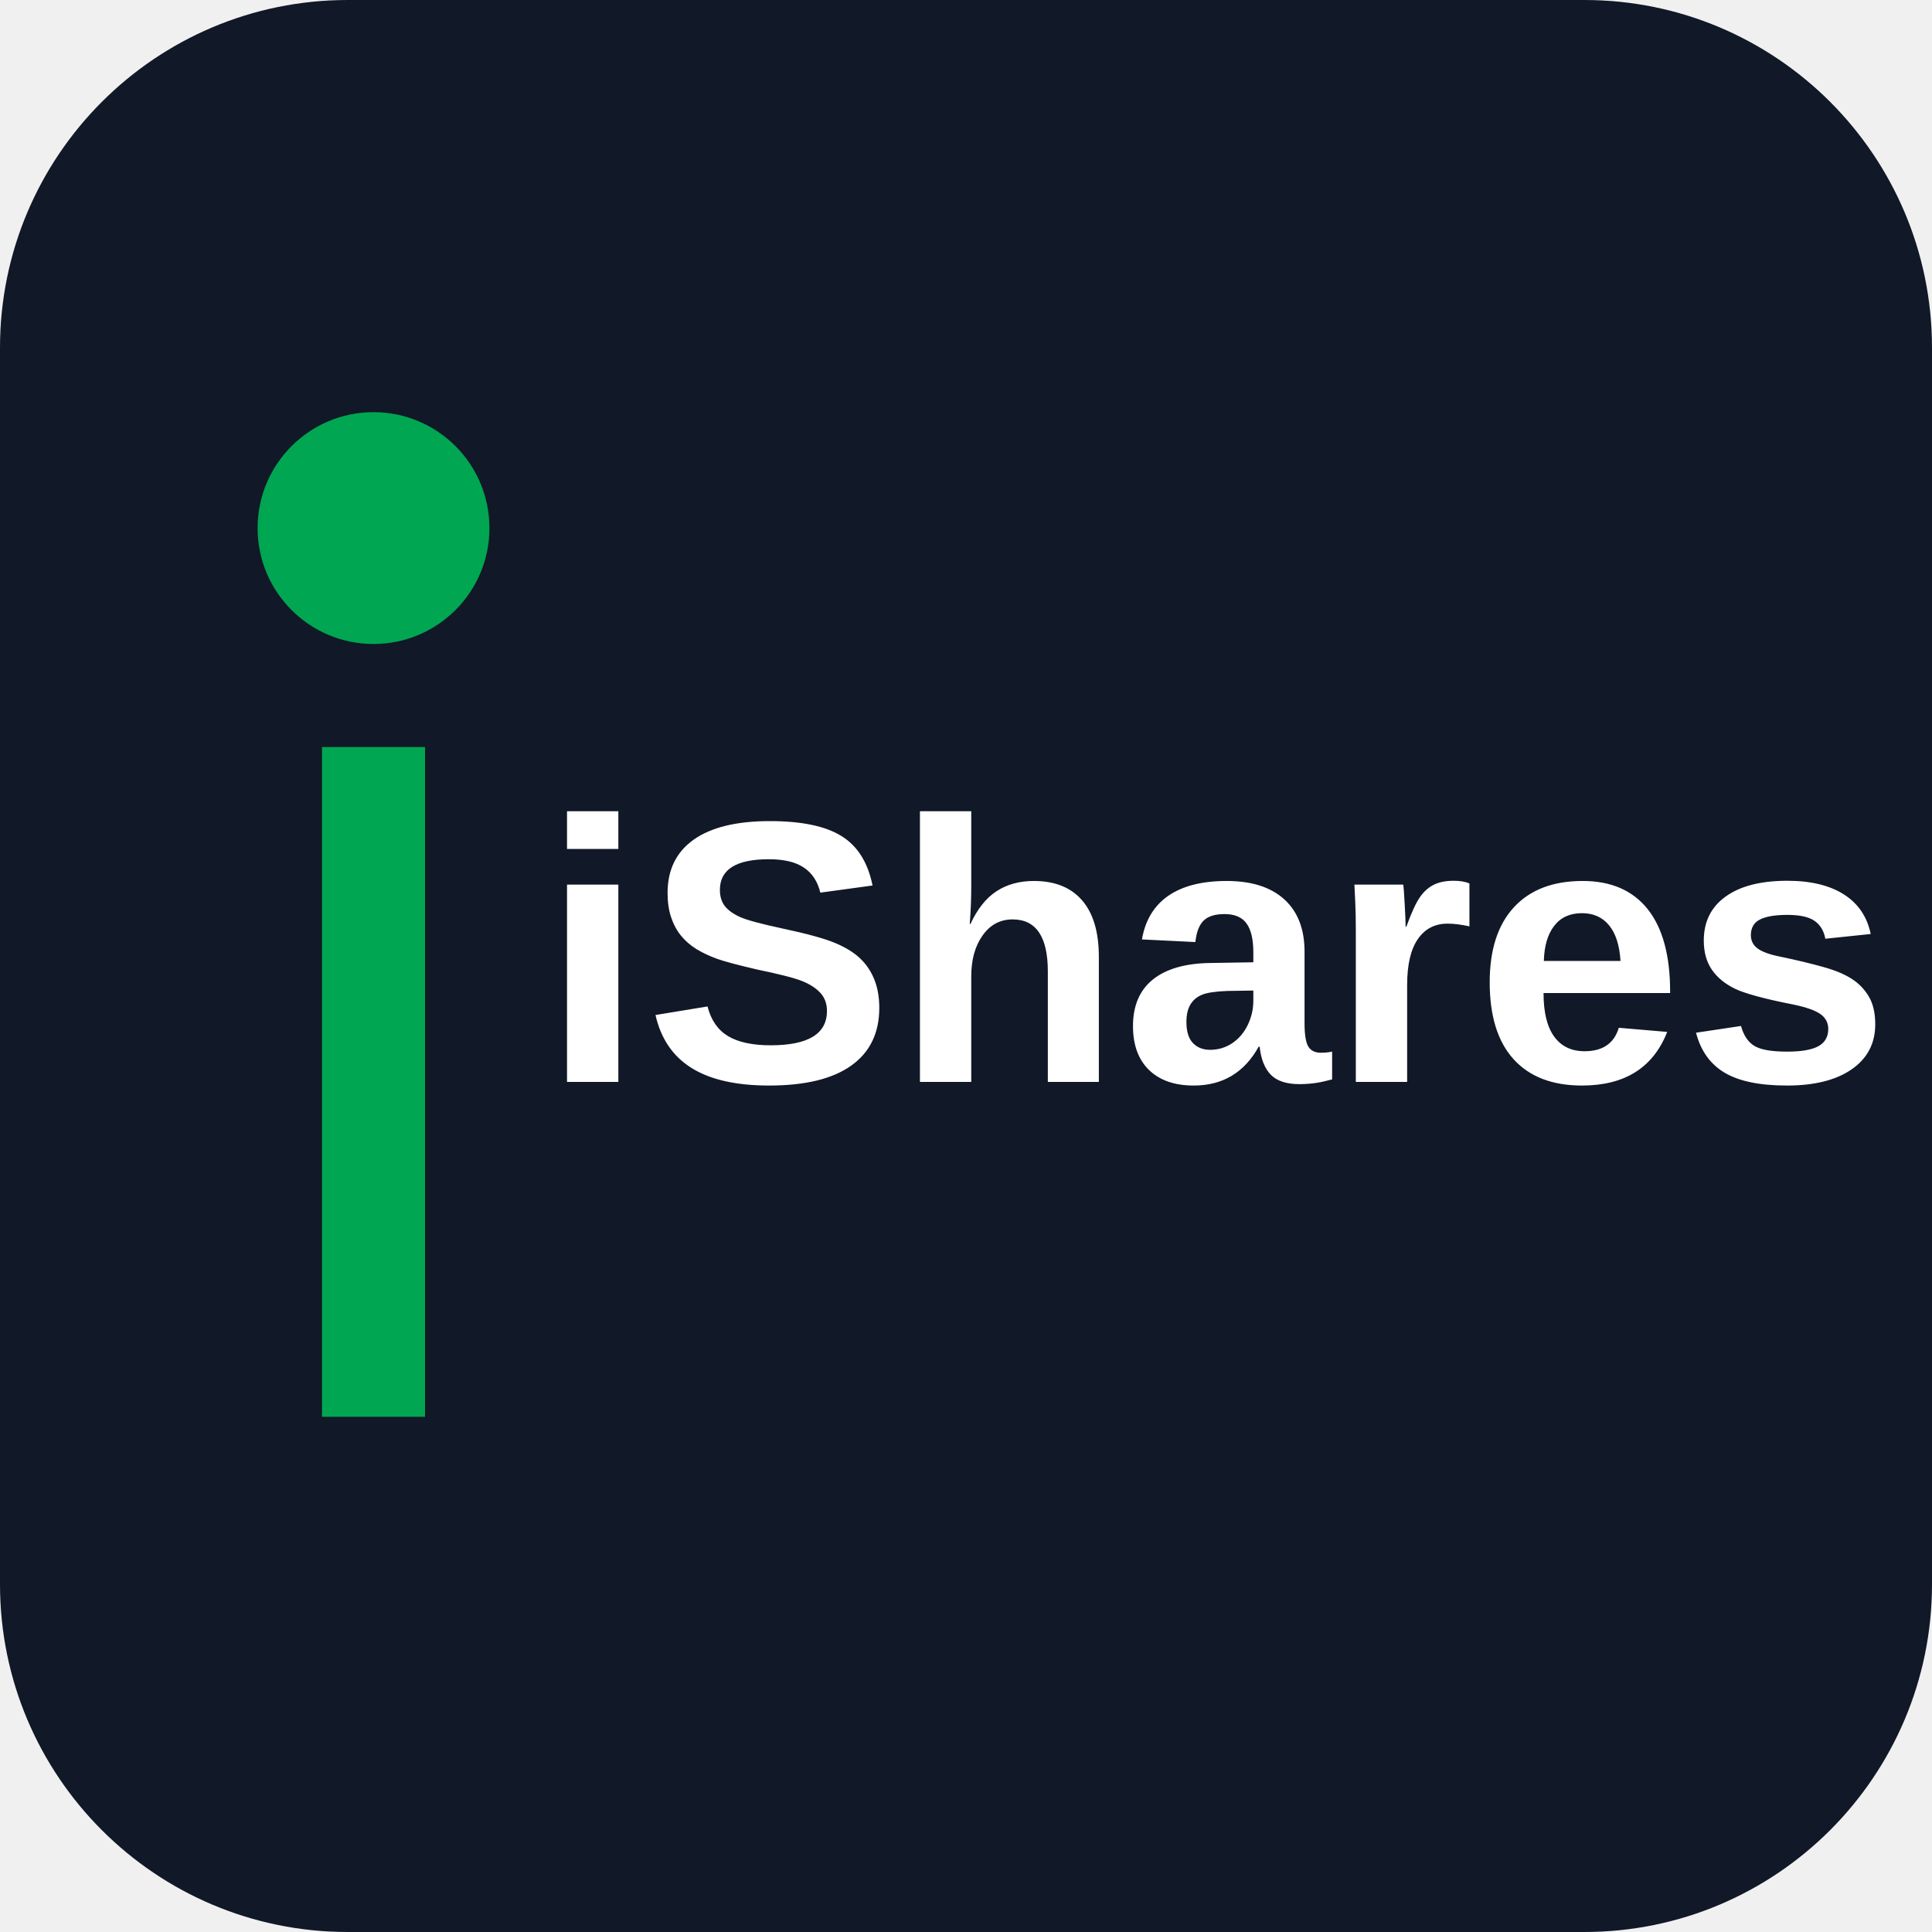
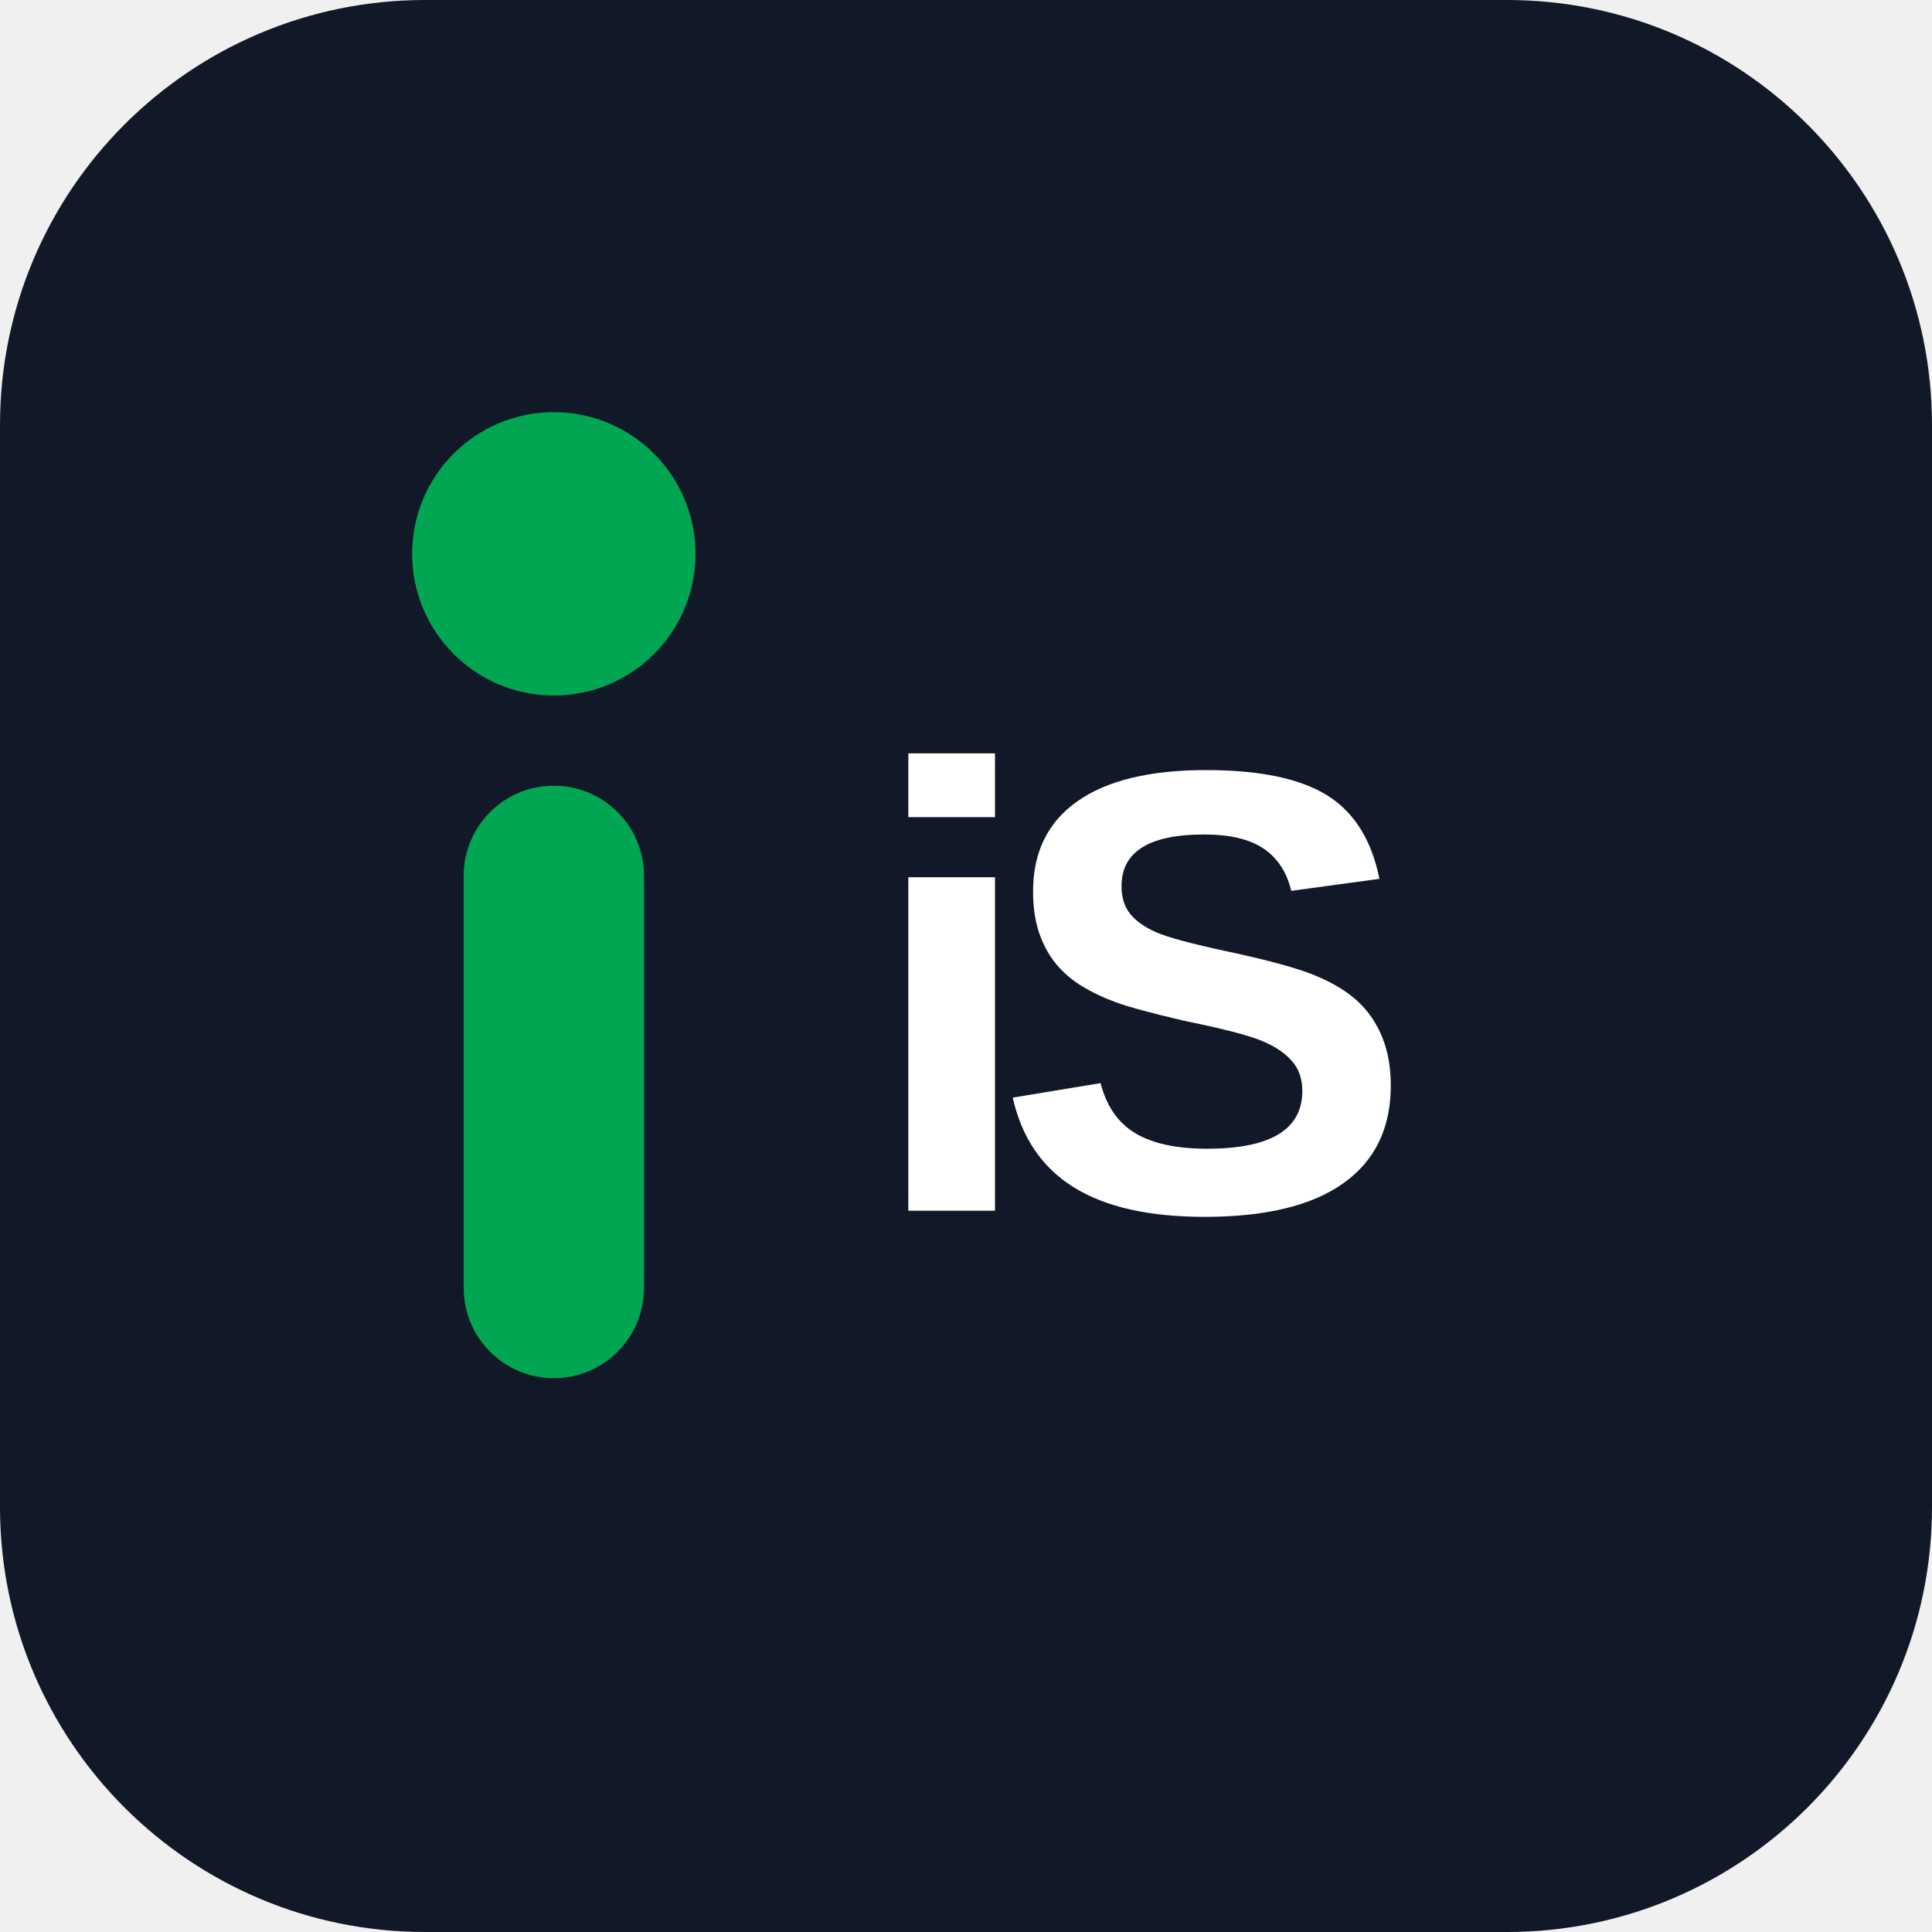
<svg xmlns="http://www.w3.org/2000/svg" viewBox="0 0 300 300" role="img" aria-label="iShares">
-   <rect width="300" height="300" rx="54" fill="#111827" />
-   <circle cx="58" cy="82" r="18" fill="#00a651" />
-   <path d="M50 116h16v104H50z" fill="#00a651" />
-   <text x="84" y="168" font-family="Arial,Helvetica,sans-serif" font-size="58" font-weight="700" fill="#fff">iShares</text>
+   <rect width="300" height="300" rx="66" fill="#111827" />
+   <circle cx="86" cy="86" r="22" fill="#00A651" />
+   <rect x="72" y="122" width="28" height="92" rx="14" fill="#00A651" />
+   <text x="177" y="188" text-anchor="middle" font-family="Arial,Helvetica,sans-serif" font-size="98" font-weight="800" letter-spacing="-7" fill="#FFFFFF">iS</text>
</svg>
